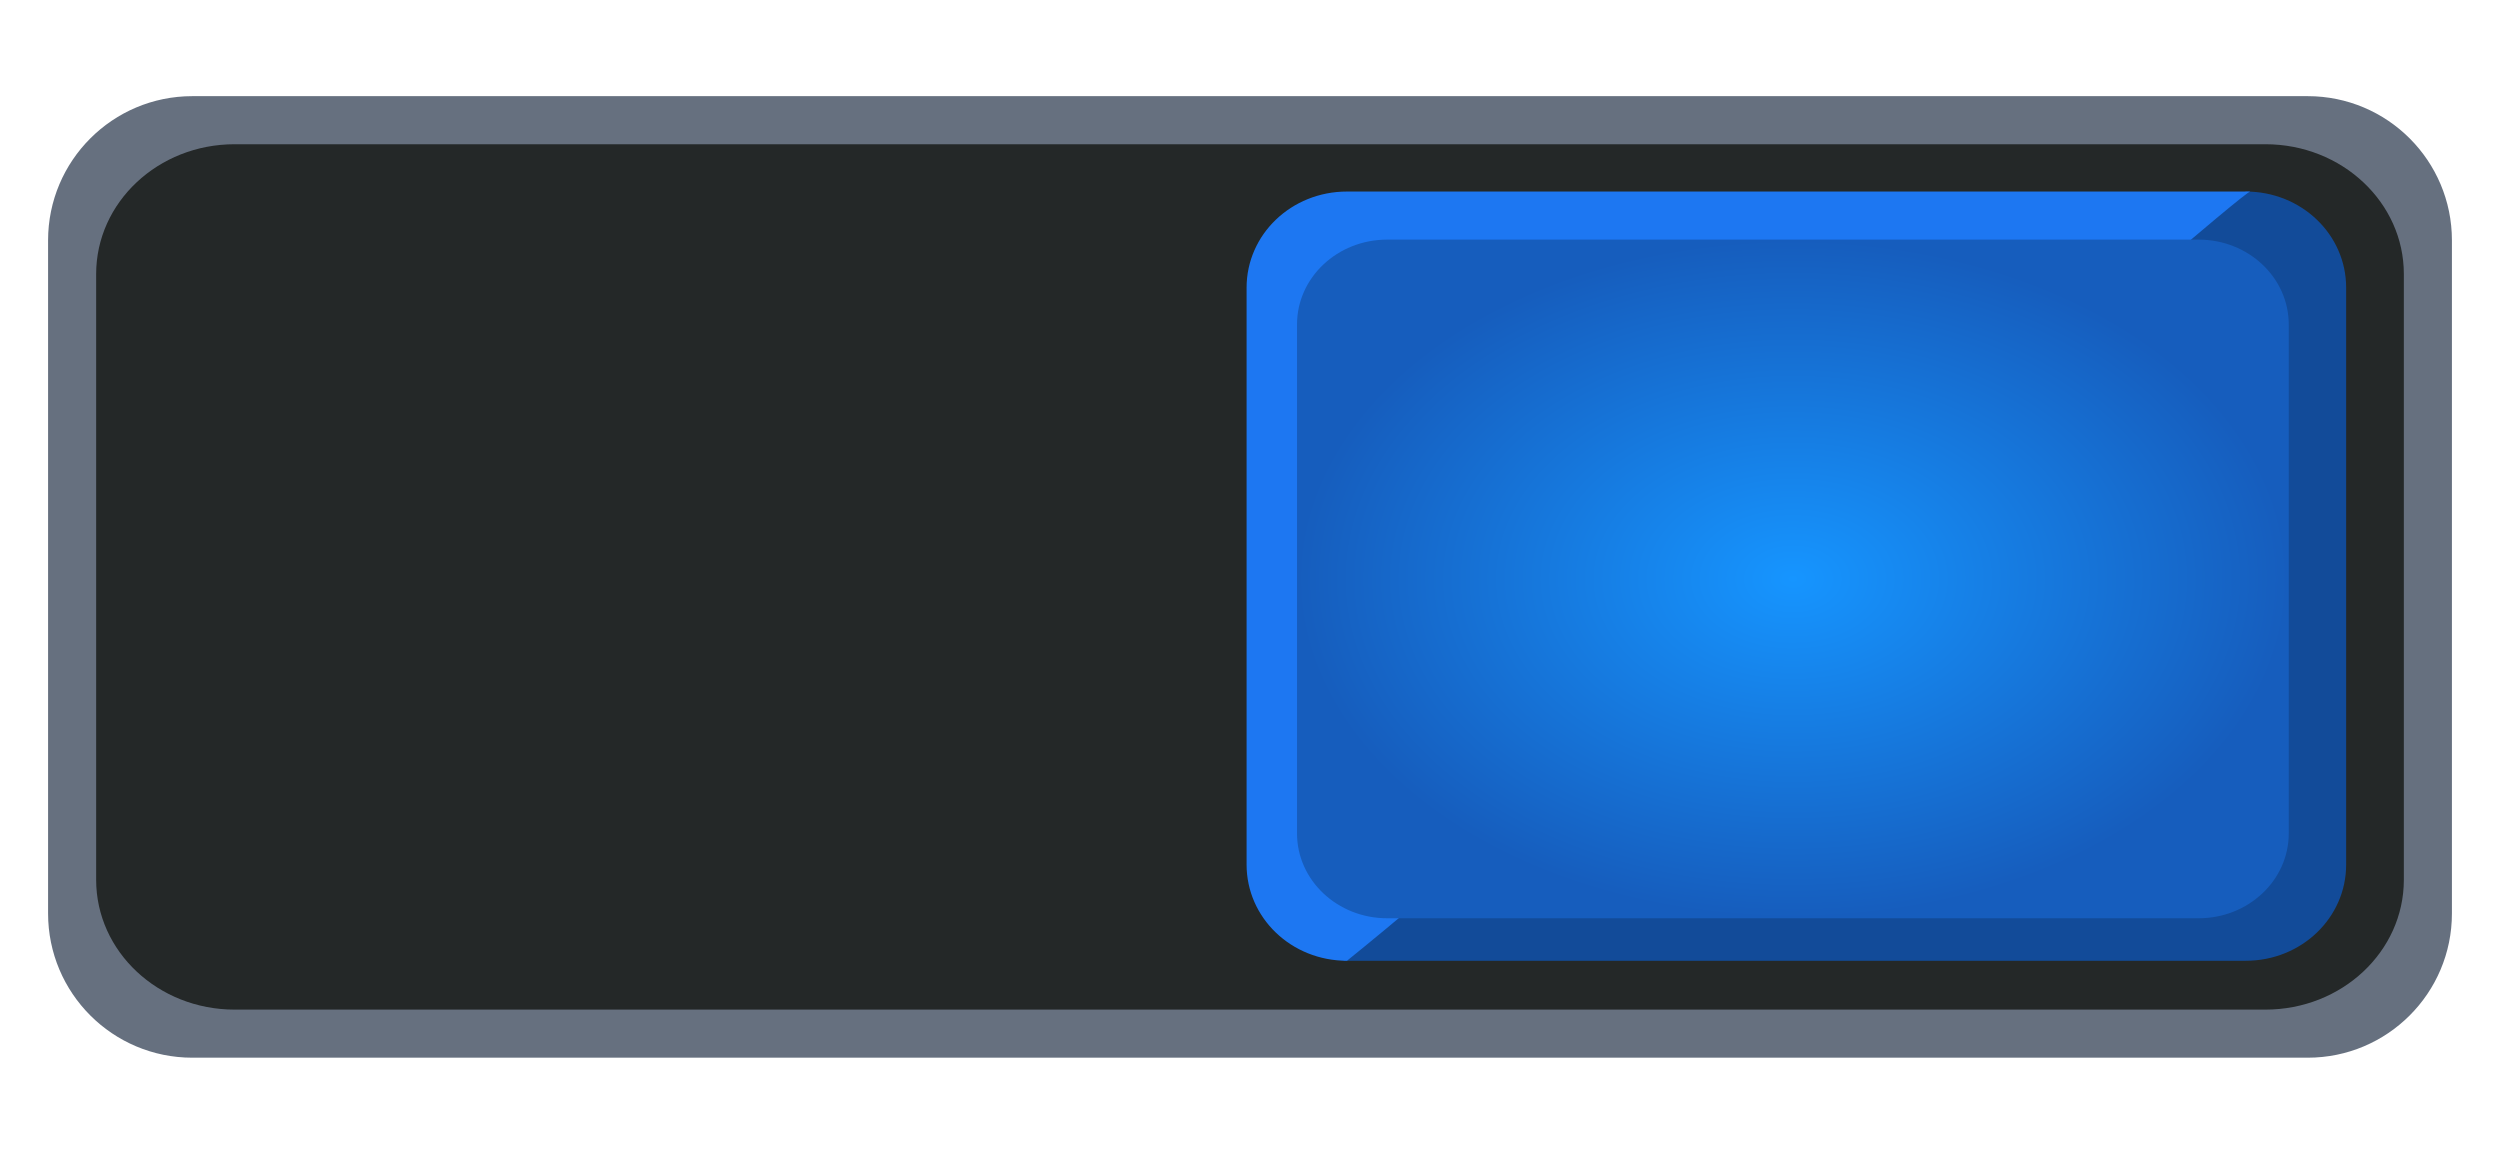
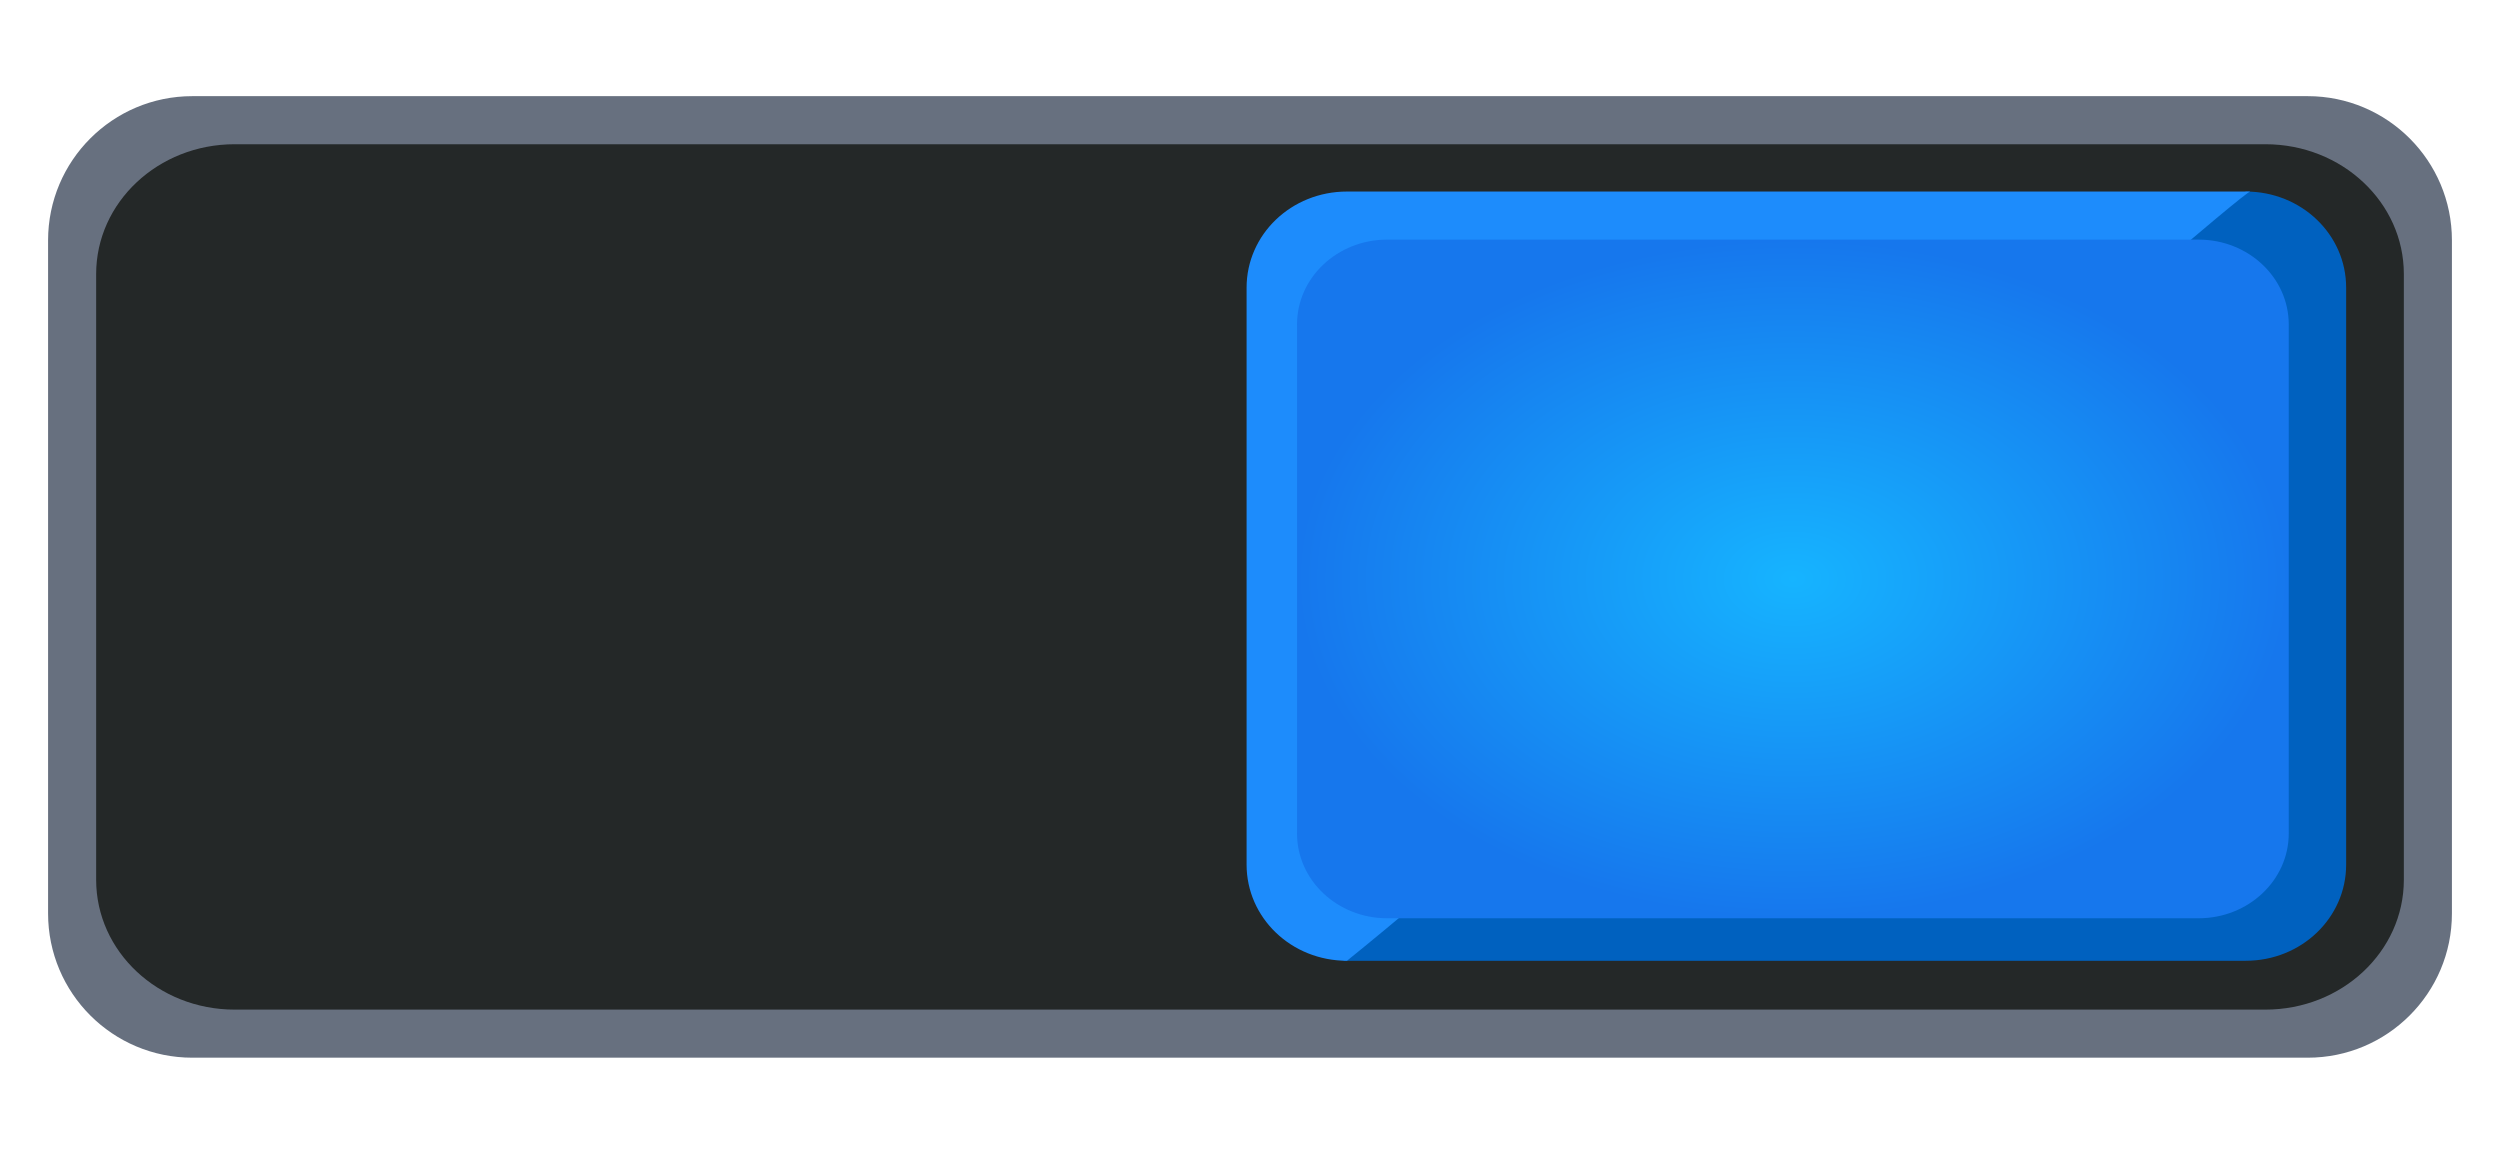
- <svg xmlns="http://www.w3.org/2000/svg" xmlns:xlink="http://www.w3.org/1999/xlink" width="52" height="24" id="svg7539" version="1.1">
+ <svg xmlns="http://www.w3.org/2000/svg" xmlns:xlink="http://www.w3.org/1999/xlink" version="1.1" id="svg7539" height="24" width="52">
  <defs id="defs7541">
    <linearGradient id="linearGradient4695-1-4-3-5-0-6">
-       <stop id="stop4697-9-9-7-0-1-5" style="stop-color:#000000;stop-opacity:1;" offset="0" />
-       <stop id="stop4699-5-8-9-0-4-0" style="stop-color:#000000;stop-opacity:0" offset="1" />
+       <stop offset="0" style="stop-color:#000000;stop-opacity:1;" id="stop4697-9-9-7-0-1-5" />
+       <stop offset="1" style="stop-color:#000000;stop-opacity:0" id="stop4699-5-8-9-0-4-0" />
    </linearGradient>
    <linearGradient id="linearGradient3768-6">
-       <stop style="stop-color:#0f0f0f;stop-opacity:1;" offset="0" id="stop3770-0" />
-       <stop id="stop3778-6" offset="0.078" style="stop-color:#171717;stop-opacity:1;" />
-       <stop style="stop-color:#171717;stop-opacity:1;" offset="0.974" id="stop3774-2" />
-       <stop style="stop-color:#1b1b1b;stop-opacity:1;" offset="1" id="stop3776-2" />
+       <stop id="stop3770-0" offset="0" style="stop-color:#0f0f0f;stop-opacity:1;" />
+       <stop style="stop-color:#171717;stop-opacity:1;" offset="0.078" id="stop3778-6" />
+       <stop id="stop3774-2" offset="0.974" style="stop-color:#171717;stop-opacity:1;" />
+       <stop id="stop3776-2" offset="1" style="stop-color:#1b1b1b;stop-opacity:1;" />
    </linearGradient>
    <linearGradient id="linearGradient3969-0-4">
-       <stop style="stop-color:#353537;stop-opacity:1;" offset="0" id="stop3971-2-6" />
-       <stop style="stop-color:#4d4f52;stop-opacity:1;" offset="1" id="stop3973-0-1" />
+       <stop id="stop3971-2-6" offset="0" style="stop-color:#353537;stop-opacity:1;" />
+       <stop id="stop3973-0-1" offset="1" style="stop-color:#4d4f52;stop-opacity:1;" />
    </linearGradient>
    <linearGradient id="linearGradient3938">
-       <stop id="stop3940" offset="0" style="stop-color:#ffffff;stop-opacity:0;" />
-       <stop id="stop3942" offset="1" style="stop-color:#ffffff;stop-opacity:0.549;" />
+       <stop style="stop-color:#ffffff;stop-opacity:0;" offset="0" id="stop3940" />
+       <stop style="stop-color:#ffffff;stop-opacity:0.549;" offset="1" id="stop3942" />
    </linearGradient>
    <linearGradient id="linearGradient6523">
-       <stop id="stop6525" offset="0" style="stop-color:#1a1a1a;stop-opacity:1;" />
-       <stop id="stop6527" offset="1" style="stop-color:#1a1a1a;stop-opacity:0;" />
+       <stop style="stop-color:#1a1a1a;stop-opacity:1;" offset="0" id="stop6525" />
+       <stop style="stop-color:#1a1a1a;stop-opacity:0;" offset="1" id="stop6527" />
    </linearGradient>
    <linearGradient id="linearGradient3938-6">
-       <stop id="stop3940-4" offset="0" style="stop-color:#bebebe;stop-opacity:1;" />
-       <stop id="stop3942-8" offset="1" style="stop-color:#ffffff;stop-opacity:1;" />
+       <stop style="stop-color:#bebebe;stop-opacity:1;" offset="0" id="stop3940-4" />
+       <stop style="stop-color:#ffffff;stop-opacity:1;" offset="1" id="stop3942-8" />
    </linearGradient>
-     <radialGradient gradientUnits="userSpaceOnUse" gradientTransform="matrix(1,0,0,0.6843345,0,330.6294)" r="10.314" fy="1047.404" fx="8.708" cy="1047.404" cx="8.708" id="radialGradient850" xlink:href="#linearGradient848" />
+     <radialGradient xlink:href="#linearGradient848" id="radialGradient850" cx="8.708" cy="1047.404" fx="8.708" fy="1047.404" r="10.314" gradientTransform="matrix(1,0,0,0.6843345,0,330.6294)" gradientUnits="userSpaceOnUse" />
    <linearGradient id="linearGradient848">
-       <stop id="stop844" offset="0" style="stop-color:#1695ff;stop-opacity:1" />
-       <stop id="stop846" offset="1" style="stop-color:#165dbd;stop-opacity:1" />
+       <stop style="stop-color:#16b4ff;stop-opacity:1" offset="0" id="stop844" />
+       <stop style="stop-color:#1677ed;stop-opacity:1" offset="1" id="stop846" />
    </linearGradient>
  </defs>
-   <g id="layer1" transform="translate(-120,92)">
-     <g transform="translate(-886,-418)" style="display:inline;opacity:1" id="switch-dark">
-       <g id="layer1-9-13" transform="matrix(-1,0,0,1,1177,420)">
-         <g style="display:inline" transform="translate(120,-117)" id="switch-active-2-2">
-           <g id="g3900-12-8" transform="translate(0,-1004.362)">
-             <rect style="display:inline;opacity:0;fill:#434343;fill-opacity:1;stroke:none;stroke-width:1;stroke-linecap:butt;stroke-linejoin:miter;stroke-miterlimit:4;stroke-dasharray:none;stroke-dashoffset:0;stroke-opacity:1" id="rect5465-3-32-7" width="52" height="24" x="0" y="1029.362" />
-             <rect style="fill:#66707f;fill-opacity:1;fill-rule:nonzero;stroke:none" id="rect2987-07-4" width="50" height="20" x="0" y="1029.362" ry="3" rx="3" />
-             <rect style="display:inline;opacity:1;fill:#242828;fill-opacity:1;fill-rule:nonzero;stroke:none;stroke-width:0.93" id="rect2987-07-4-3" width="48" height="18" x="1" y="1030.362" ry="2.7" rx="2.88" />
-             <g transform="translate(5,-8.000017)" id="g976-6" style="display:inline;opacity:1">
-               <path style="display:inline;opacity:1;fill:#124b99;fill-opacity:1;fill-rule:nonzero;stroke:none;stroke-width:1.627;stroke-miterlimit:4;stroke-dasharray:none;paint-order:stroke fill markers" d="m -0.712,1039.346 c 3.649,2.933 18.579,16 18.788,16 H -0.712 c -1.156,0 -2.088,-0.892 -2.088,-2 v -12 c 0,-1.108 0.931,-2 2.088,-2 z" id="rect2987-07-4-3-6-7-9" />
-               <path style="display:inline;opacity:1;fill:#1d77f2;fill-opacity:1;fill-rule:nonzero;stroke:none;stroke-width:1.627;stroke-miterlimit:4;stroke-dasharray:none;paint-order:stroke fill markers" d="m 17.983,1055.346 c -3.649,-2.933 -18.579,-16 -18.788,-16 h 18.788 c 1.157,0 2.088,0.892 2.088,2 v 12 c 0,1.108 -0.931,2 -2.088,2 z" id="rect2987-07-4-3-6-7-5-8" />
-               <rect rx="1.875" ry="1.765" y="1040.346" x="-1.606" height="14.116" width="20.628" id="rect2987-07-4-3-6-72" style="display:inline;opacity:1;fill:url(#radialGradient850);fill-opacity:1;fill-rule:nonzero;stroke:none;stroke-width:1.449;stroke-miterlimit:4;stroke-dasharray:none;paint-order:stroke fill markers" />
+   <g transform="translate(-120,92)" id="layer1">
+     <g id="switch-dark" style="display:inline;opacity:1" transform="translate(-886,-418)">
+       <g transform="matrix(-1,0,0,1,1177,420)" id="layer1-9-13">
+         <g id="switch-active-2-2" transform="translate(120,-117)" style="display:inline">
+           <g transform="translate(0,-1004.362)" id="g3900-12-8">
+             <rect y="1029.362" x="0" height="24" width="52" id="rect5465-3-32-7" style="display:inline;opacity:0;fill:#434343;fill-opacity:1;stroke:none;stroke-width:1;stroke-linecap:butt;stroke-linejoin:miter;stroke-miterlimit:4;stroke-dasharray:none;stroke-dashoffset:0;stroke-opacity:1" />
+             <rect rx="3" ry="3" y="1029.362" x="0" height="20" width="50" id="rect2987-07-4" style="fill:#67707f;fill-opacity:1;fill-rule:nonzero;stroke:none" />
+             <rect rx="2.88" ry="2.7" y="1030.362" x="1" height="18" width="48" id="rect2987-07-4-3" style="display:inline;opacity:1;fill:#242828;fill-opacity:1;fill-rule:nonzero;stroke:none;stroke-width:0.93" />
+             <g style="display:inline;opacity:1" id="g976-6" transform="translate(5,-8.000017)">
+               <path id="rect2987-07-4-3-6-7-9" d="m -0.712,1039.346 c 3.649,2.933 18.579,16 18.788,16 H -0.712 c -1.156,0 -2.088,-0.892 -2.088,-2 v -12 c 0,-1.108 0.931,-2 2.088,-2 z" style="display:inline;opacity:1;fill:#0061bf;fill-opacity:1;fill-rule:nonzero;stroke:none;stroke-width:1.627;stroke-miterlimit:4;stroke-dasharray:none;paint-order:stroke fill markers" />
+               <path id="rect2987-07-4-3-6-7-5-8" d="m 17.983,1055.346 c -3.649,-2.933 -18.579,-16 -18.788,-16 h 18.788 c 1.157,0 2.088,0.892 2.088,2 v 12 c 0,1.108 -0.931,2 -2.088,2 z" style="display:inline;opacity:1;fill:#1d8cfc;fill-opacity:1;fill-rule:nonzero;stroke:none;stroke-width:1.627;stroke-miterlimit:4;stroke-dasharray:none;paint-order:stroke fill markers" />
+               <rect style="display:inline;opacity:1;fill:url(#radialGradient850);fill-opacity:1;fill-rule:nonzero;stroke:none;stroke-width:1.449;stroke-miterlimit:4;stroke-dasharray:none;paint-order:stroke fill markers" id="rect2987-07-4-3-6-72" width="20.628" height="14.116" x="-1.606" y="1040.346" ry="1.765" rx="1.875" />
            </g>
          </g>
        </g>
      </g>
    </g>
  </g>
</svg>
